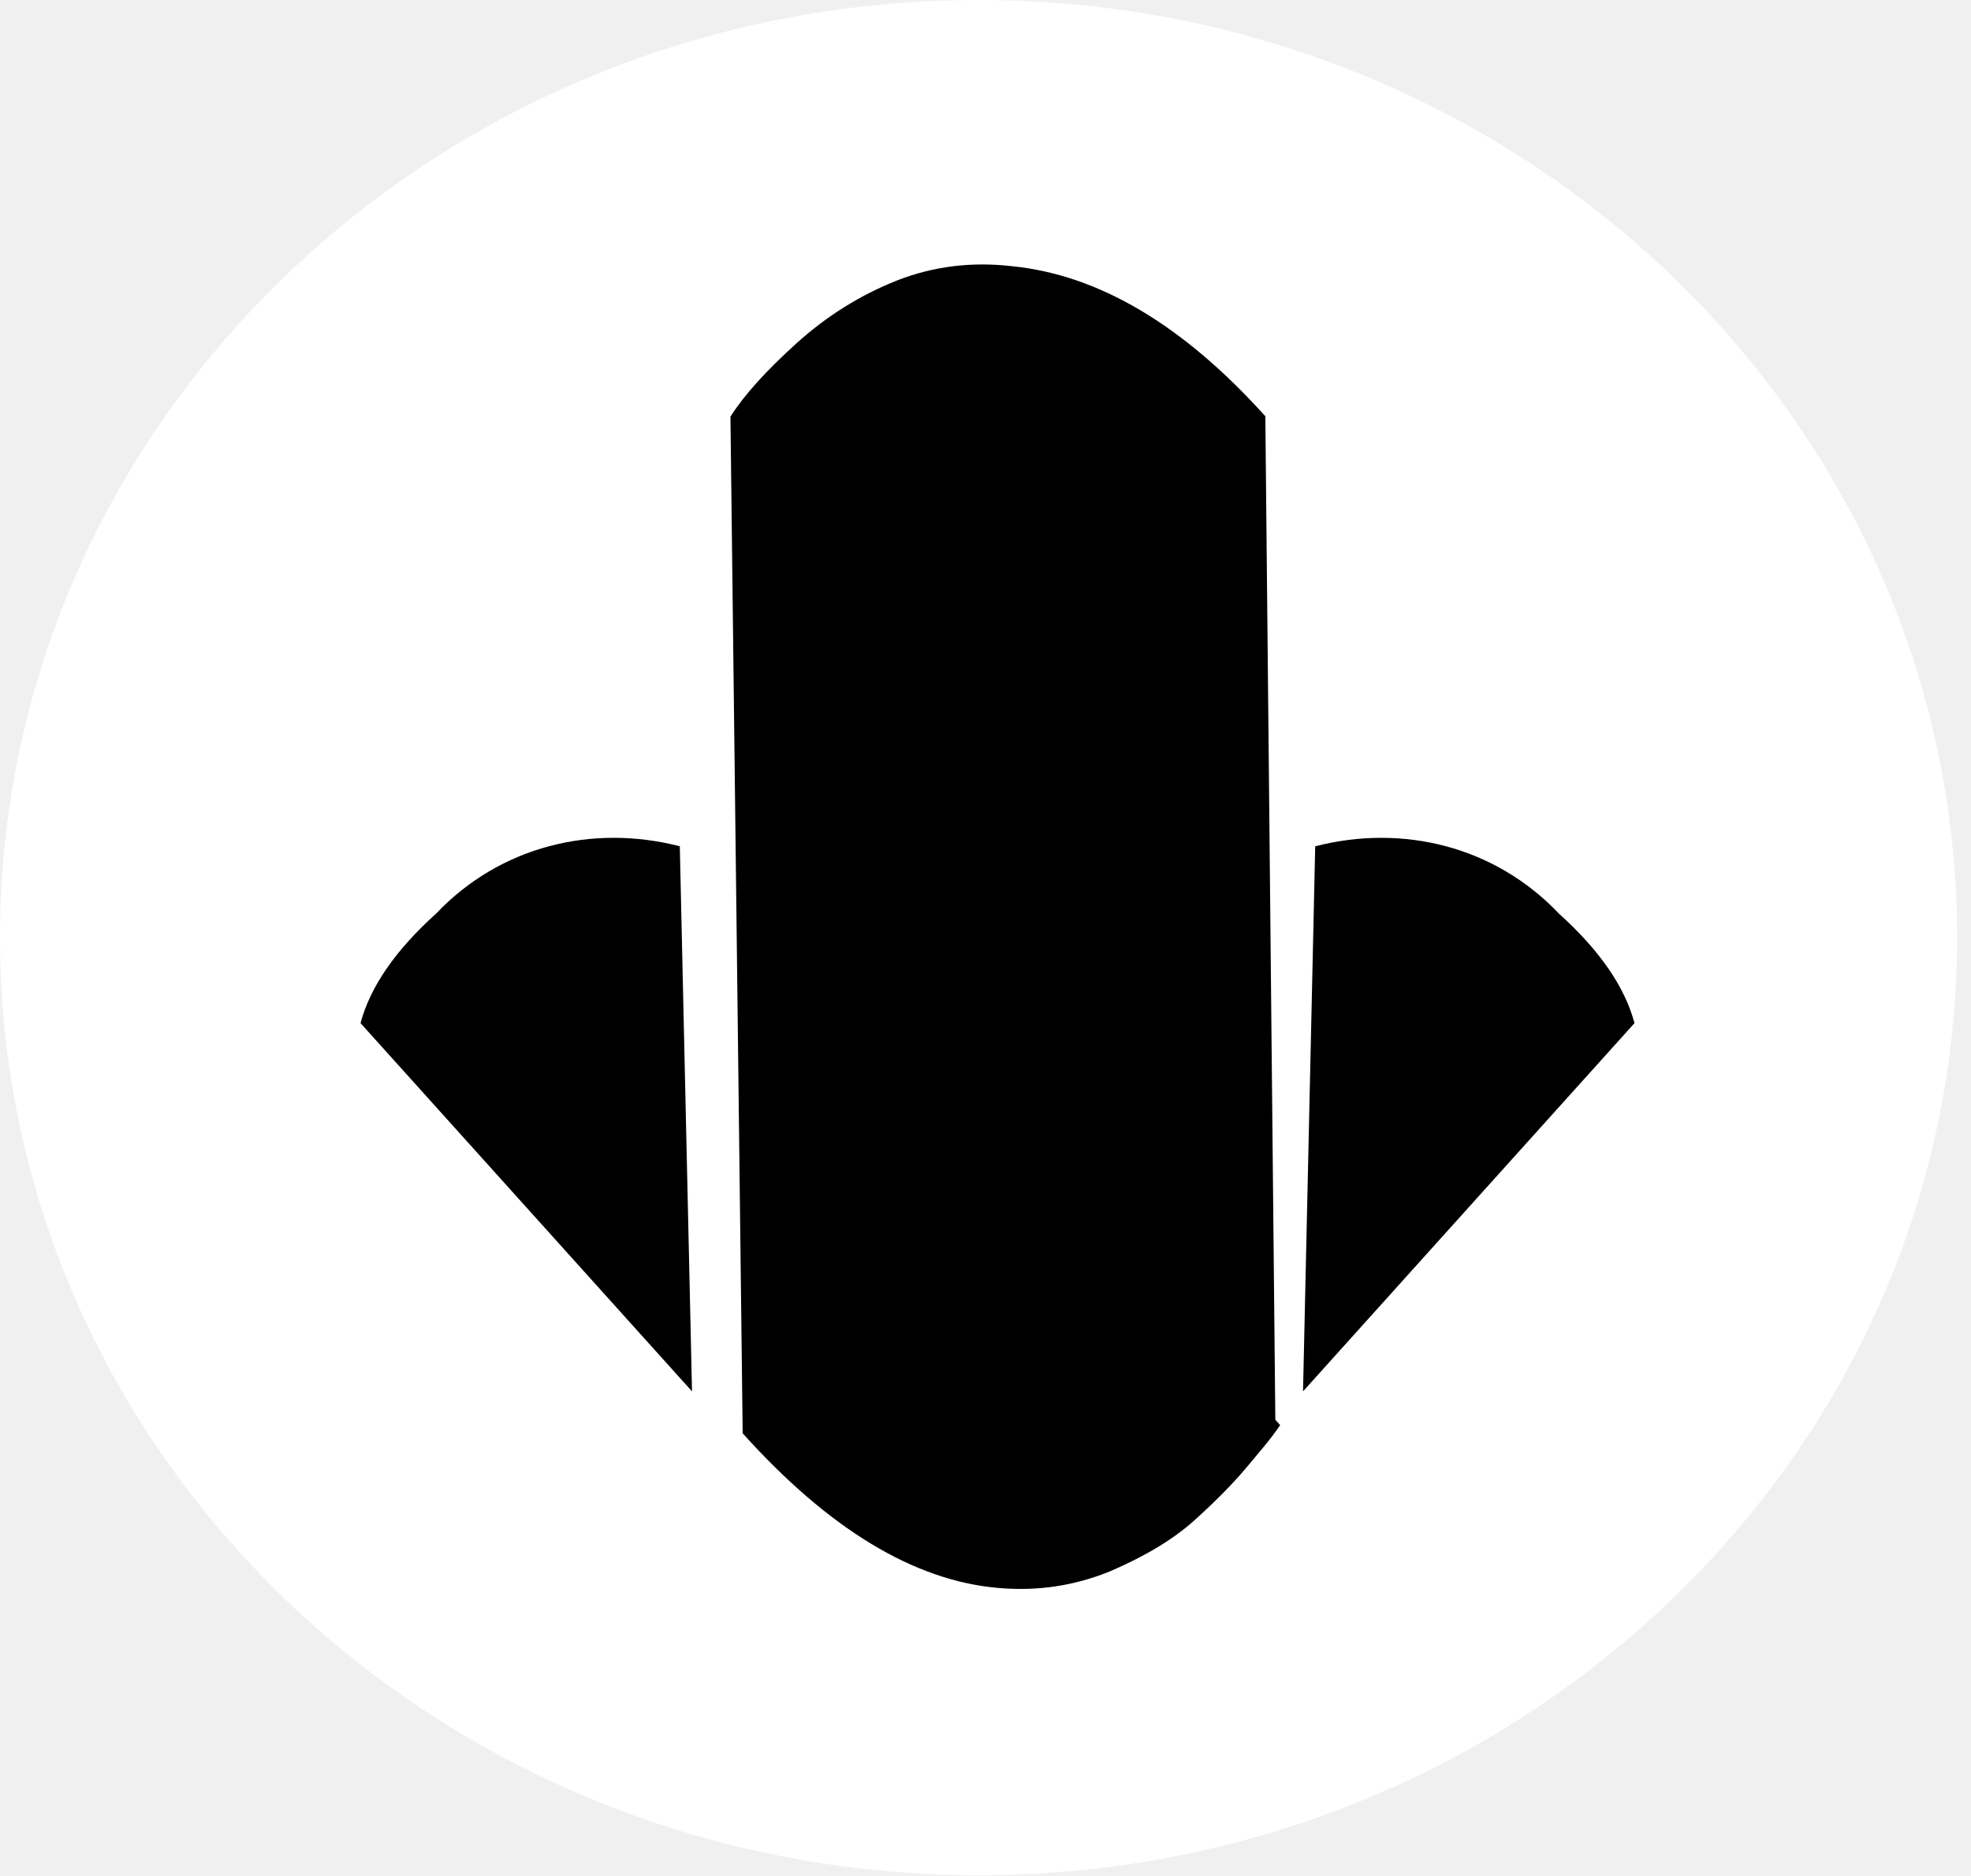
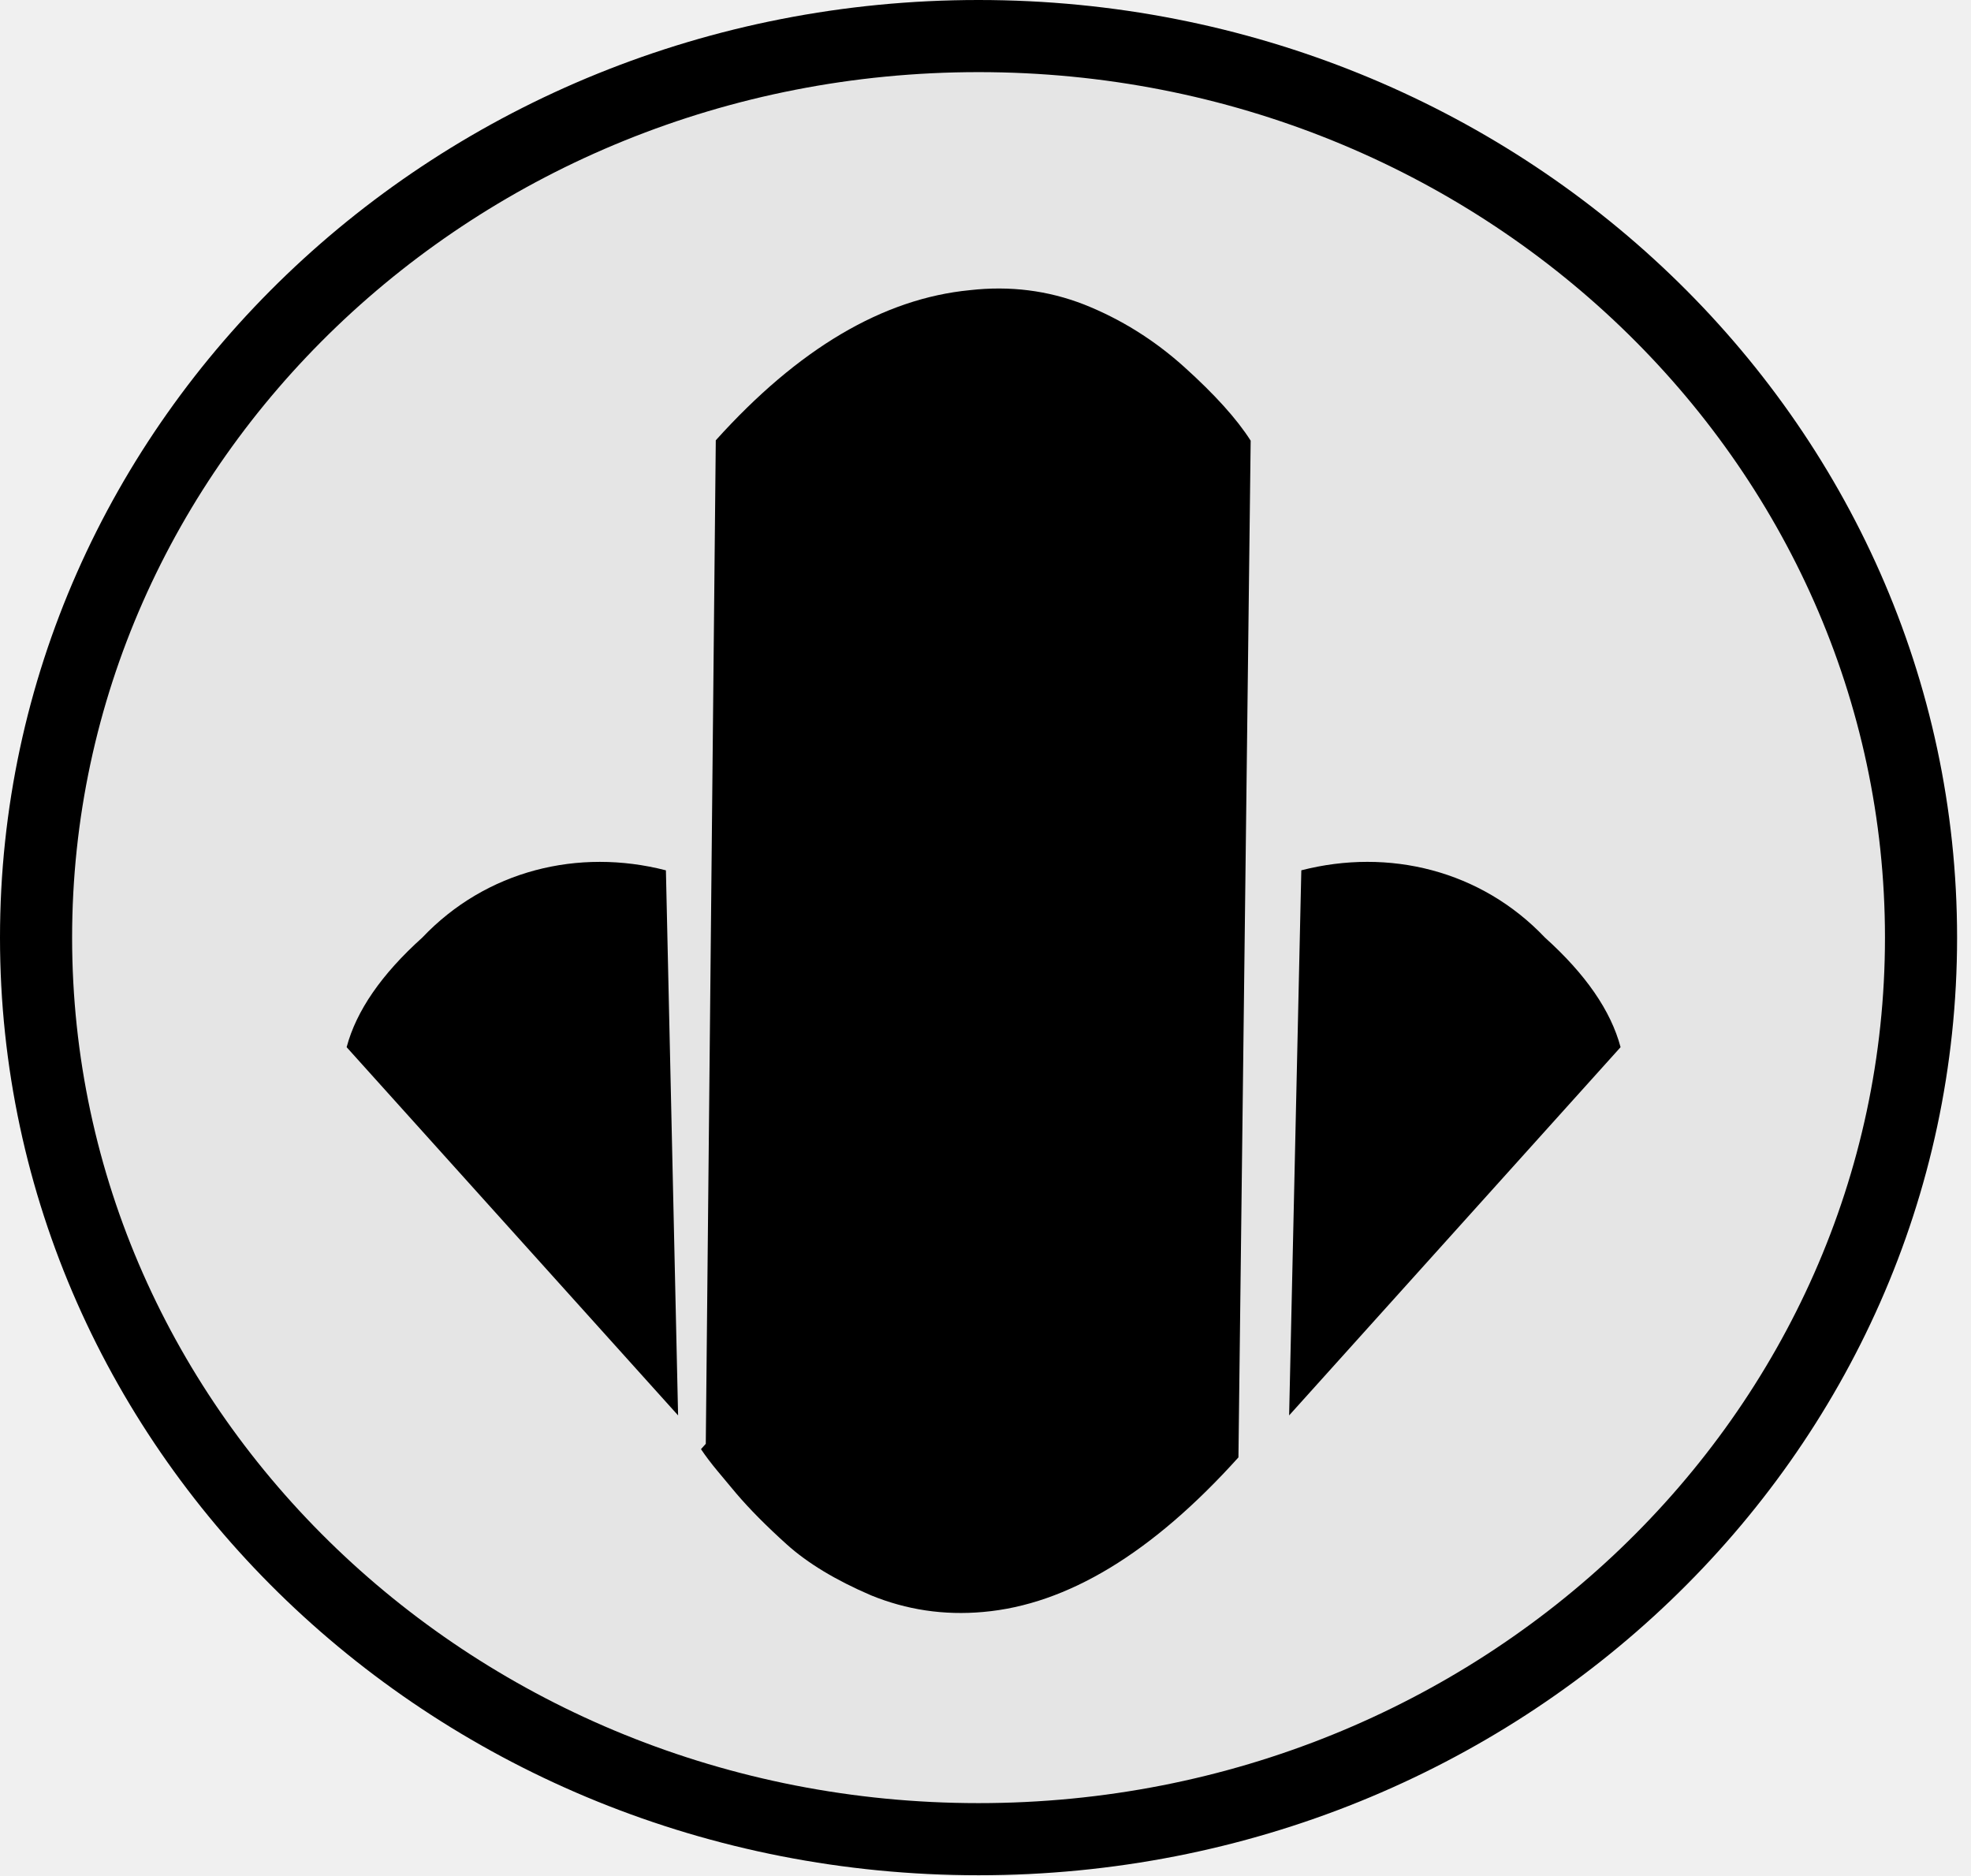
<svg xmlns="http://www.w3.org/2000/svg" width="82" height="78" viewBox="0 0 82 78" fill="none">
-   <ellipse cx="40.711" cy="39" rx="40.711" ry="39" fill="white" />
-   <path d="M53.258 59.277C53.061 59.569 52.834 59.87 52.575 60.18L51.8 61.108C51.241 61.765 50.538 62.475 49.69 63.238C48.822 64.02 47.654 64.725 46.189 65.355C44.703 65.963 43.147 66.195 41.52 66.049C38.024 65.745 34.483 63.601 30.898 59.619L30.389 17.329C30.961 16.43 31.883 15.409 33.154 14.264C34.403 13.139 35.791 12.273 37.316 11.667C38.82 11.08 40.405 10.88 42.07 11.069C45.685 11.419 49.209 13.501 52.642 17.314L53.058 59.054L53.258 59.277Z" fill="black" />
-   <path d="M15 42.557C15.402 41.044 16.451 39.525 18.145 37.999C20.802 35.2 24.638 34.263 28.282 35.2L28.79 57.873L15 42.557Z" fill="black" />
-   <path d="M68 42.557C67.598 41.045 66.549 39.525 64.855 38C62.197 35.201 58.362 34.263 54.717 35.201L54.21 57.873L68 42.557Z" fill="black" />
+   <path d="M1.5 39C1.5 18.349 18.994 1.5 40.711 1.5C62.427 1.5 79.921 18.349 79.921 39C79.921 59.651 62.427 76.5 40.711 76.5C18.994 76.5 1.5 59.651 1.5 39Z" fill="#E5E5E5" stroke="black" stroke-width="3" />
+   <path d="M29.163 60.277C29.36 60.569 29.588 60.87 29.846 61.18L30.621 62.108C31.18 62.765 31.884 63.475 32.731 64.238C33.599 65.02 34.767 65.725 36.233 66.355C37.718 66.963 39.274 67.195 40.901 67.049C44.397 66.745 47.938 64.601 51.523 60.619L52.032 18.329C51.46 17.43 50.539 16.409 49.268 15.264C48.018 14.139 46.63 13.273 45.105 12.667C43.601 12.08 42.016 11.88 40.351 12.069C36.736 12.419 33.212 14.501 29.779 18.314L29.363 60.054L29.163 60.277Z" fill="black" />
+   <path d="M67.421 43.557C67.019 42.044 65.971 40.525 64.276 38.999C61.619 36.2 57.783 35.263 54.139 36.2L53.632 58.873L67.421 43.557Z" fill="black" />
+   <path d="M14.421 43.557C14.823 42.045 15.872 40.525 17.567 39C20.224 36.201 24.059 35.263 27.704 36.201L28.211 58.873L14.421 43.557Z" fill="black" />
</svg>
